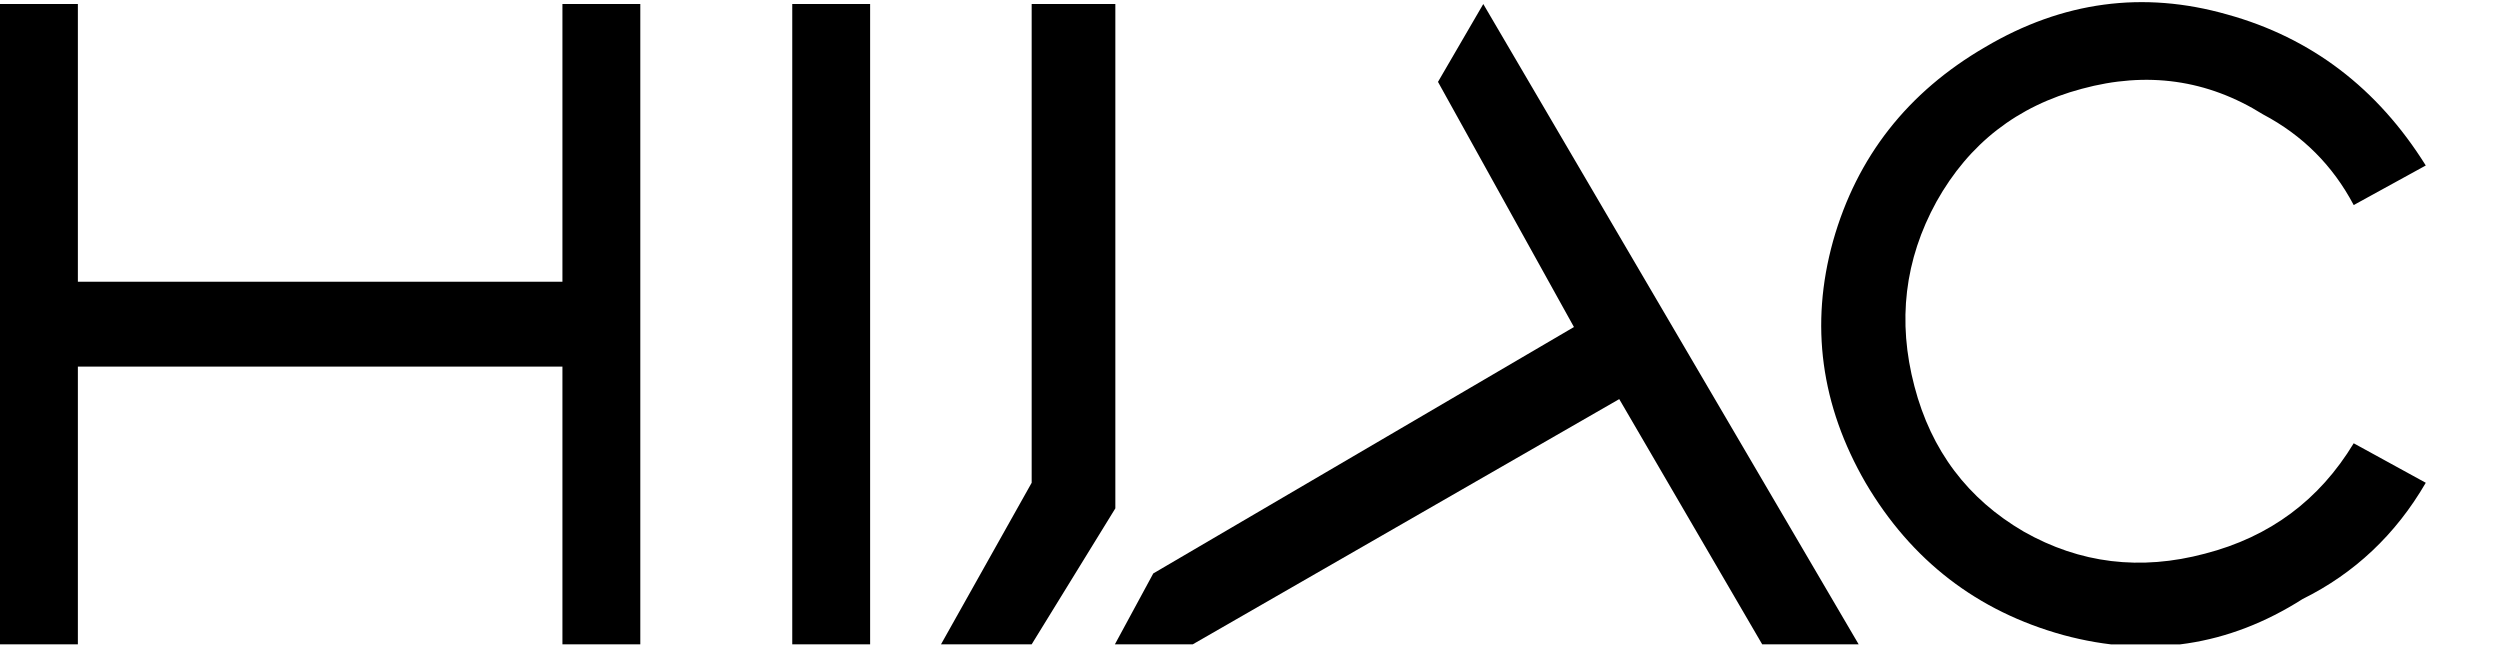
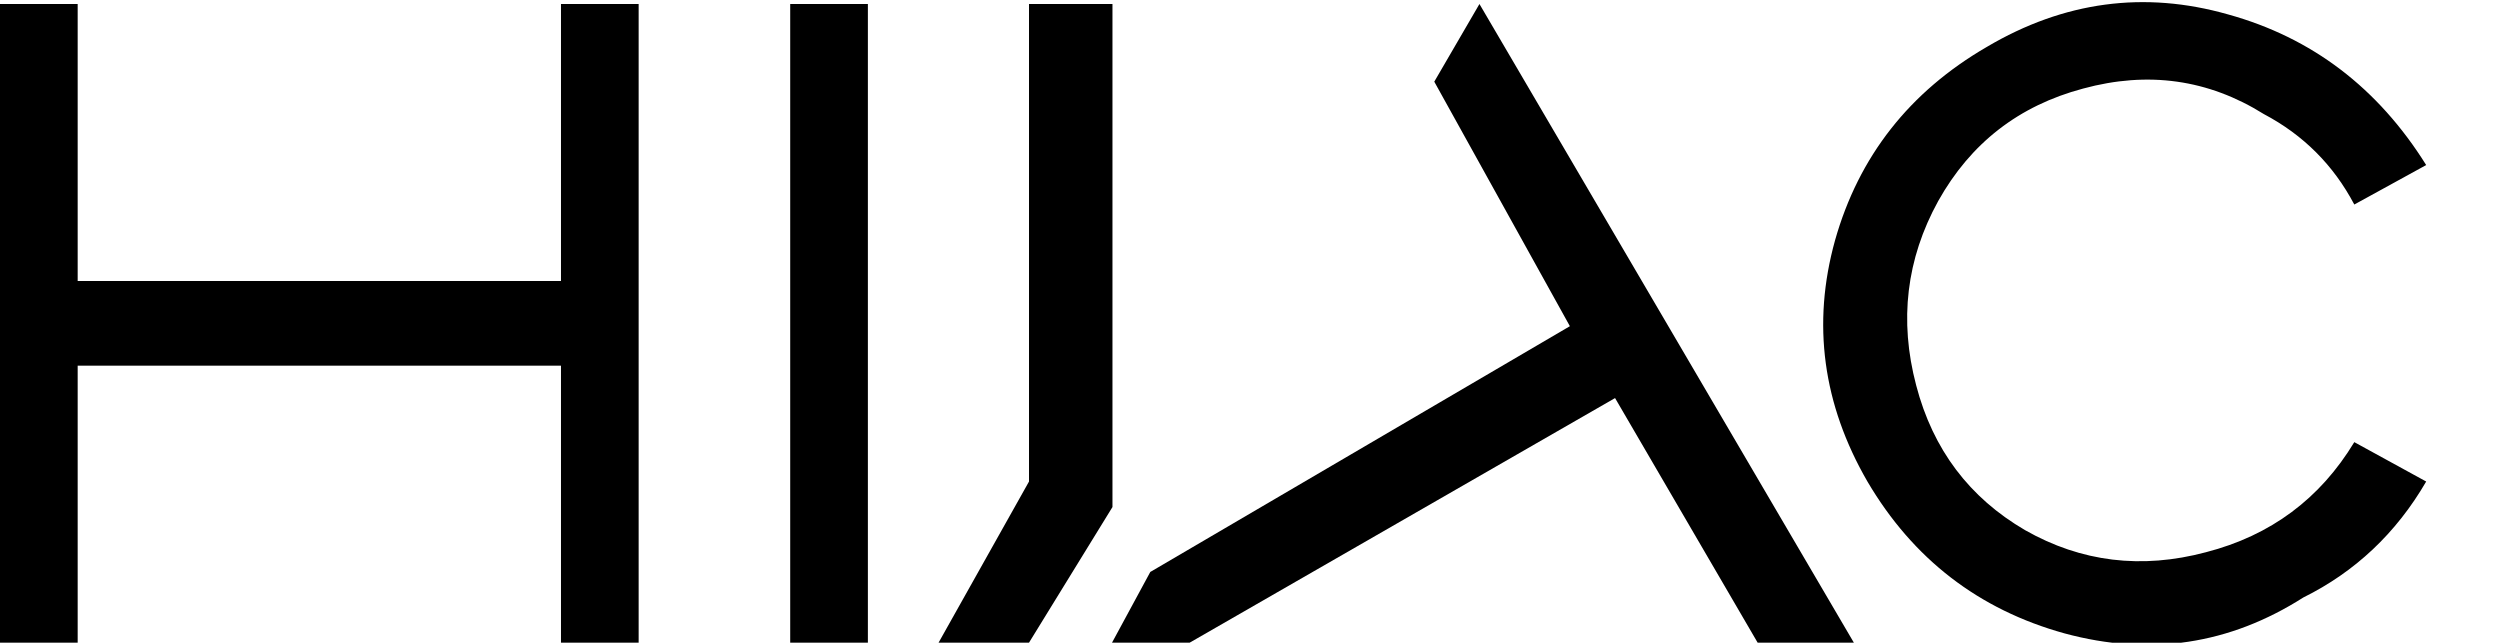
- <svg xmlns="http://www.w3.org/2000/svg" xmlns:xlink="http://www.w3.org/1999/xlink" width="33.613pt" height="8.663pt" viewBox="0 0 33.613 8.663" version="1.1">
+ <svg xmlns="http://www.w3.org/2000/svg" xmlns:xlink="http://www.w3.org/1999/xlink" width="33.7pt" height="8.663pt" viewBox="0 0 33.7 8.663" version="1.1">
  <defs>
    <g>
      <symbol overflow="visible" id="glyph0-0">
        <path style="stroke:none;" d="M 0.266 0 L 0.266 -6.609 L 2.516 -6.609 L 2.516 0 Z M 0.516 -0.266 L 2.266 -0.266 L 2.266 -6.344 L 0.516 -6.344 Z M 0.516 -0.266 " />
      </symbol>
      <symbol overflow="visible" id="glyph0-1">
        <path style="stroke:none;" d="M 0 0 L 1.047 0 L 1.047 -3.734 L 7.562 -3.734 L 7.562 0 L 8.609 0 L 8.609 -8.609 L 7.562 -8.609 L 7.562 -4.875 L 1.047 -4.875 L 1.047 -8.609 L 0 -8.609 Z M 0 0 Z M 0 0 " />
      </symbol>
      <symbol overflow="visible" id="glyph0-2">
        <path style="stroke:none;" d="M 0 0 L 1.047 0 L 1.047 -8.609 L 0 -8.609 Z M 0 0 Z M 0 0 " />
      </symbol>
      <symbol overflow="visible" id="glyph0-3">
        <path style="stroke:none;" d="M 1.219 -8.609 L 2.344 -8.609 L 2.344 -1.828 L 1.219 0 L 0 0 L 1.219 -2.172 Z M 1.219 -8.609 Z M 1.219 -8.609 " />
      </symbol>
      <symbol overflow="visible" id="glyph0-4">
        <path style="stroke:none;" d="M 6.172 -4.266 L 4.344 -7.562 L 4.953 -8.609 L 10 0 L 8.703 0 L 6.781 -3.297 L 1.047 0 L 0 0 L 0.516 -0.953 Z M 6.172 -4.266 Z M 6.172 -4.266 " />
      </symbol>
      <symbol overflow="visible" id="glyph0-5">
        <path style="stroke:none;" d="M 8.094 -6.438 C 7.445 -7.477 6.555 -8.156 5.422 -8.469 C 4.297 -8.789 3.211 -8.645 2.172 -8.031 C 1.129 -7.426 0.445 -6.555 0.125 -5.422 C -0.188 -4.297 -0.039 -3.211 0.562 -2.172 C 1.176 -1.129 2.062 -0.445 3.219 -0.125 C 4.375 0.188 5.445 0.023 6.438 -0.609 C 7.133 -0.953 7.688 -1.473 8.094 -2.172 L 7.125 -2.703 C 6.664 -1.941 6 -1.445 5.125 -1.219 C 4.258 -0.988 3.445 -1.086 2.688 -1.516 C 1.938 -1.953 1.445 -2.602 1.219 -3.469 C 0.988 -4.344 1.086 -5.172 1.516 -5.953 C 1.953 -6.734 2.602 -7.238 3.469 -7.469 C 4.344 -7.707 5.156 -7.594 5.906 -7.125 C 6.438 -6.844 6.844 -6.438 7.125 -5.906 Z M 8.094 -6.438 Z M 8.094 -6.438 " />
      </symbol>
    </g>
    <clipPath id="clip1">
      <path d="M 0 0 L 9 0 L 9 8.664 L 0 8.664 Z M 0 0 " />
    </clipPath>
    <clipPath id="clip2">
      <path d="M 10 0 L 12 0 L 12 8.664 L 10 8.664 Z M 10 0 " />
    </clipPath>
    <clipPath id="clip3">
      <path d="M 12 0 L 15 0 L 15 8.664 L 12 8.664 Z M 12 0 " />
    </clipPath>
    <clipPath id="clip4">
      <path d="M 14 0 L 25 0 L 25 8.664 L 14 8.664 Z M 14 0 " />
    </clipPath>
    <clipPath id="clip5">
      <path d="M 24 0 L 33 0 L 33 8.664 L 24 8.664 Z M 24 0 " />
    </clipPath>
  </defs>
  <g id="surface1">
    <g clip-path="url(#clip1)" clip-rule="nonzero">
      <g style="fill:rgb(0%,0%,0%);fill-opacity:1;">
        <use xlink:href="#glyph0-1" x="0" y="8.663" />
      </g>
    </g>
    <g clip-path="url(#clip2)" clip-rule="nonzero">
      <g style="fill:rgb(0%,0%,0%);fill-opacity:1;">
        <use xlink:href="#glyph0-2" x="10.652" y="8.663" />
      </g>
    </g>
    <g clip-path="url(#clip3)" clip-rule="nonzero">
      <g style="fill:rgb(0%,0%,0%);fill-opacity:1;">
        <use xlink:href="#glyph0-3" x="12.652" y="8.663" />
      </g>
    </g>
    <g clip-path="url(#clip4)" clip-rule="nonzero">
      <g style="fill:rgb(0%,0%,0%);fill-opacity:1;">
        <use xlink:href="#glyph0-4" x="14.99" y="8.663" />
      </g>
    </g>
    <g clip-path="url(#clip5)" clip-rule="nonzero">
      <g style="fill:rgb(0%,0%,0%);fill-opacity:1;">
-         <use xlink:href="#glyph0-5" x="24.521" y="8.663" />
+         <use xlink:href="#glyph0-5" x="24.611" y="8.663" />
      </g>
    </g>
  </g>
</svg>
